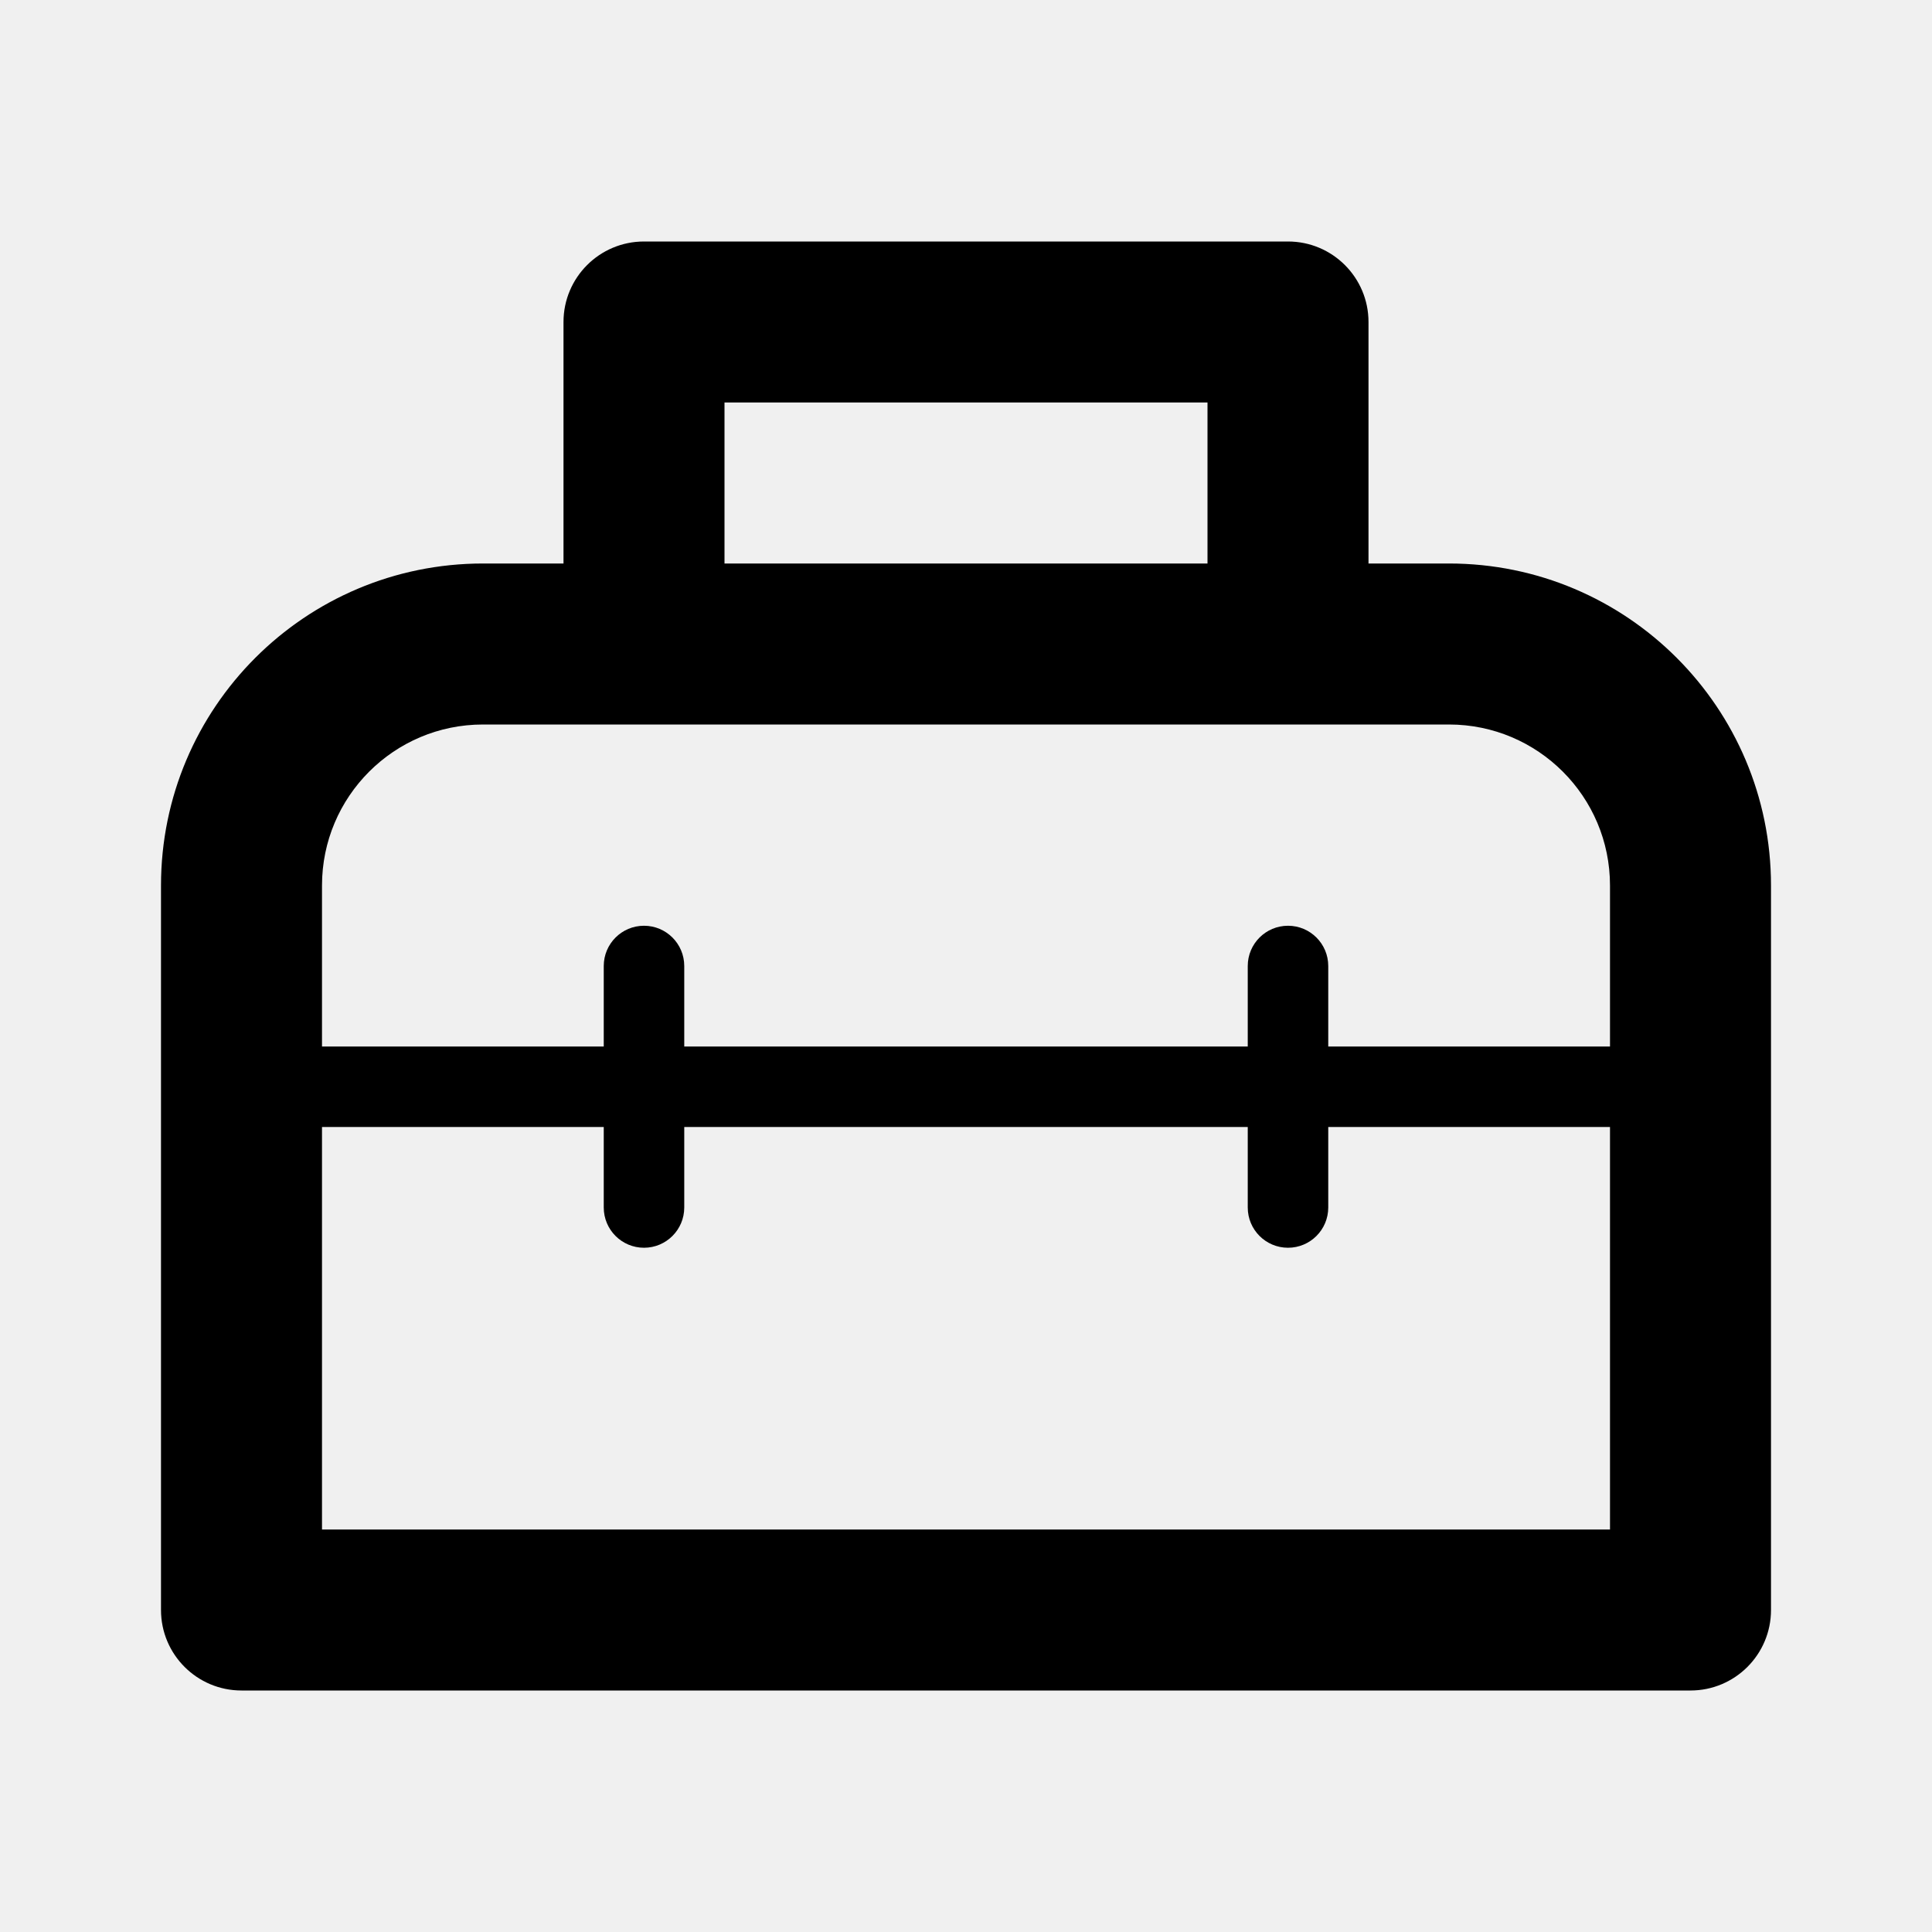
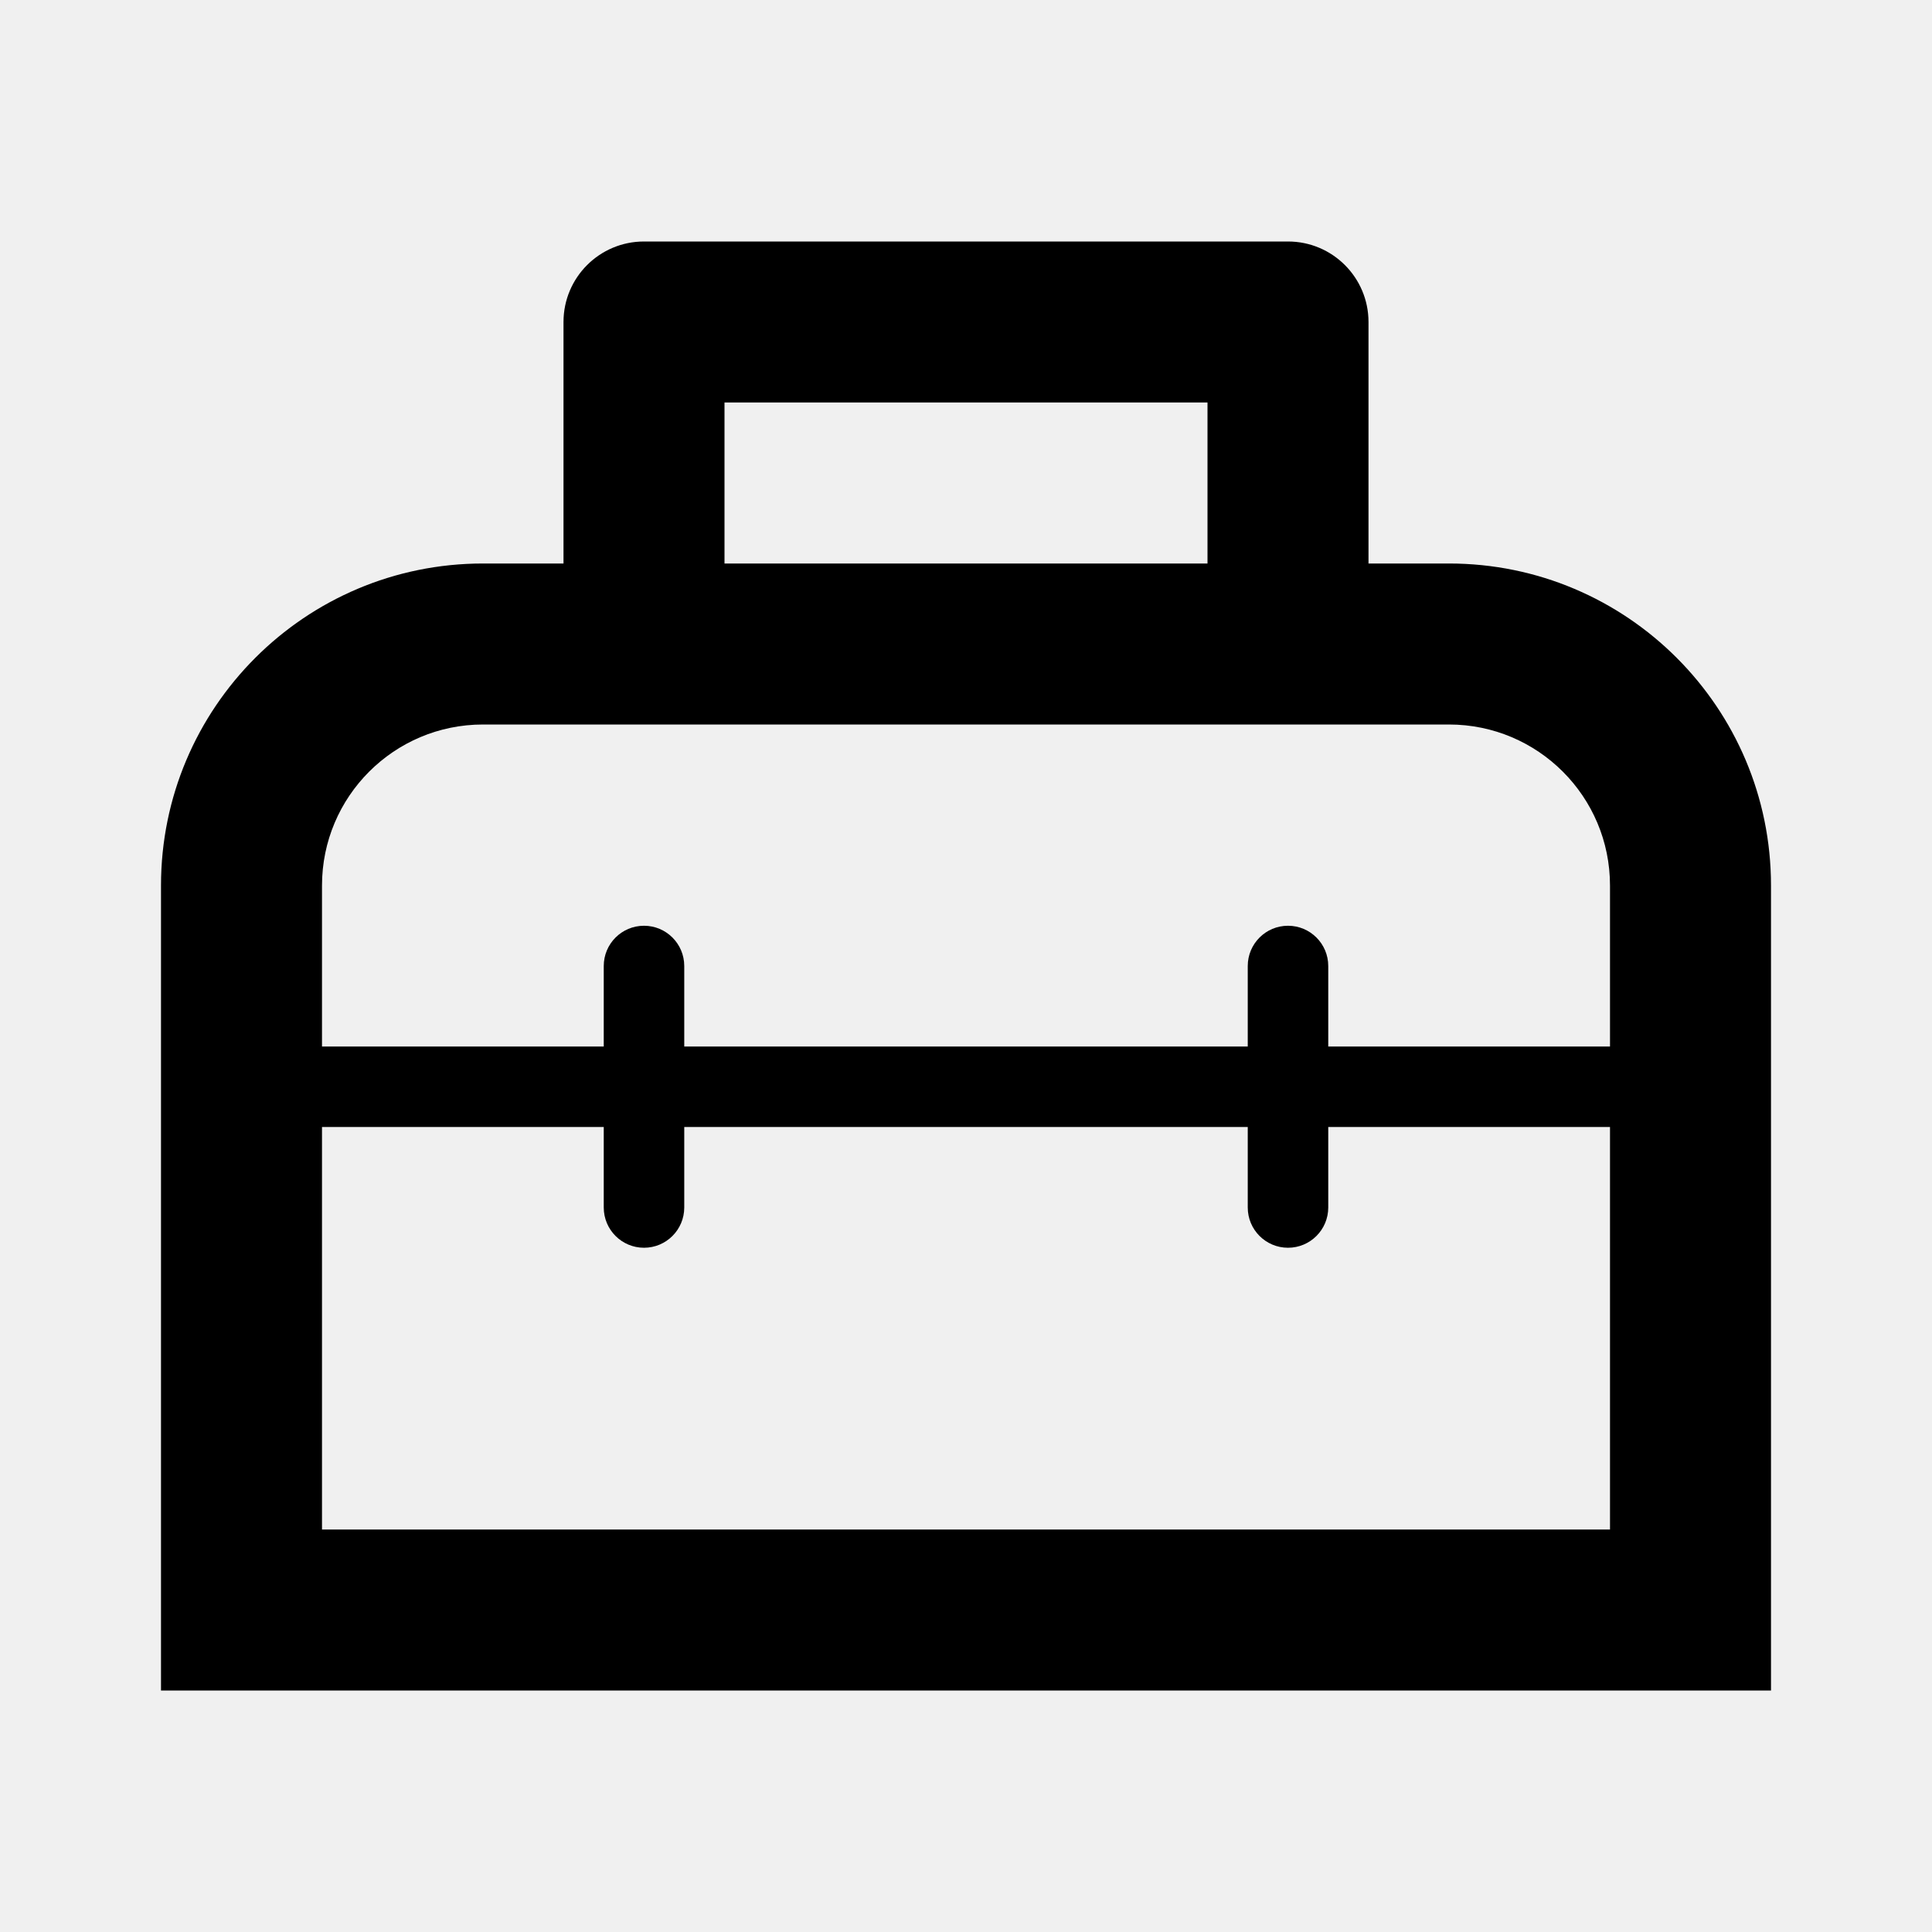
<svg xmlns="http://www.w3.org/2000/svg" viewBox="0 0 24 24">
-   <path fill-rule="evenodd" d="M8 3a1 1 0 0 0-1 1v3H6a4 4 0 0 0-4 4v9a1 1 0 0 0 1 1h18a1 1 0 0 0 1-1v-9a4 4 0 0 0-4-4h-1V4a1 1 0 0 0-1-1H8Zm-4 8a2 2 0 0 1 2-2h12a2 2 0 0 1 2 2v2h-3.5v-1a.5.5 0 0 0-1 0v1h-7v-1a.5.5 0 0 0-1 0v1H4v-2Zm0 3v5h16v-5h-3.5v1a.5.5 0 0 1-1 0v-1h-7v1a.5.5 0 0 1-1 0v-1H4Zm11-7H9V5h6v2Z" />
+   <g clip-path="url(#a)">
+     <path fill-rule="evenodd" d="M8 3a1 1 0 0 0-1 1v3H6a4 4 0 0 0-4 4v10h20V11a4 4 0 0 0-4-4h-1V4a1 1 0 0 0-1-1H8Zm7 4V5H9v2h6ZM8 9h10a2 2 0 0 1 2 2v2h-3.5v-1a.5.5 0 0 0-1 0v1h-7v-1a.5.5 0 0 0-1 0v1H4v-2a2 2 0 0 1 2-2h2Zm-4 5v5h16v-5h-3.5v1a.5.5 0 0 1-1 0v-1h-7v1a.5.5 0 0 1-1 0v-1H4Z" />
+   </g>
+   <defs>
+     <clipPath id="a">
+       <rect width="24" height="24" fill="#fff" />
+     </clipPath>
+   </defs>
</svg>
